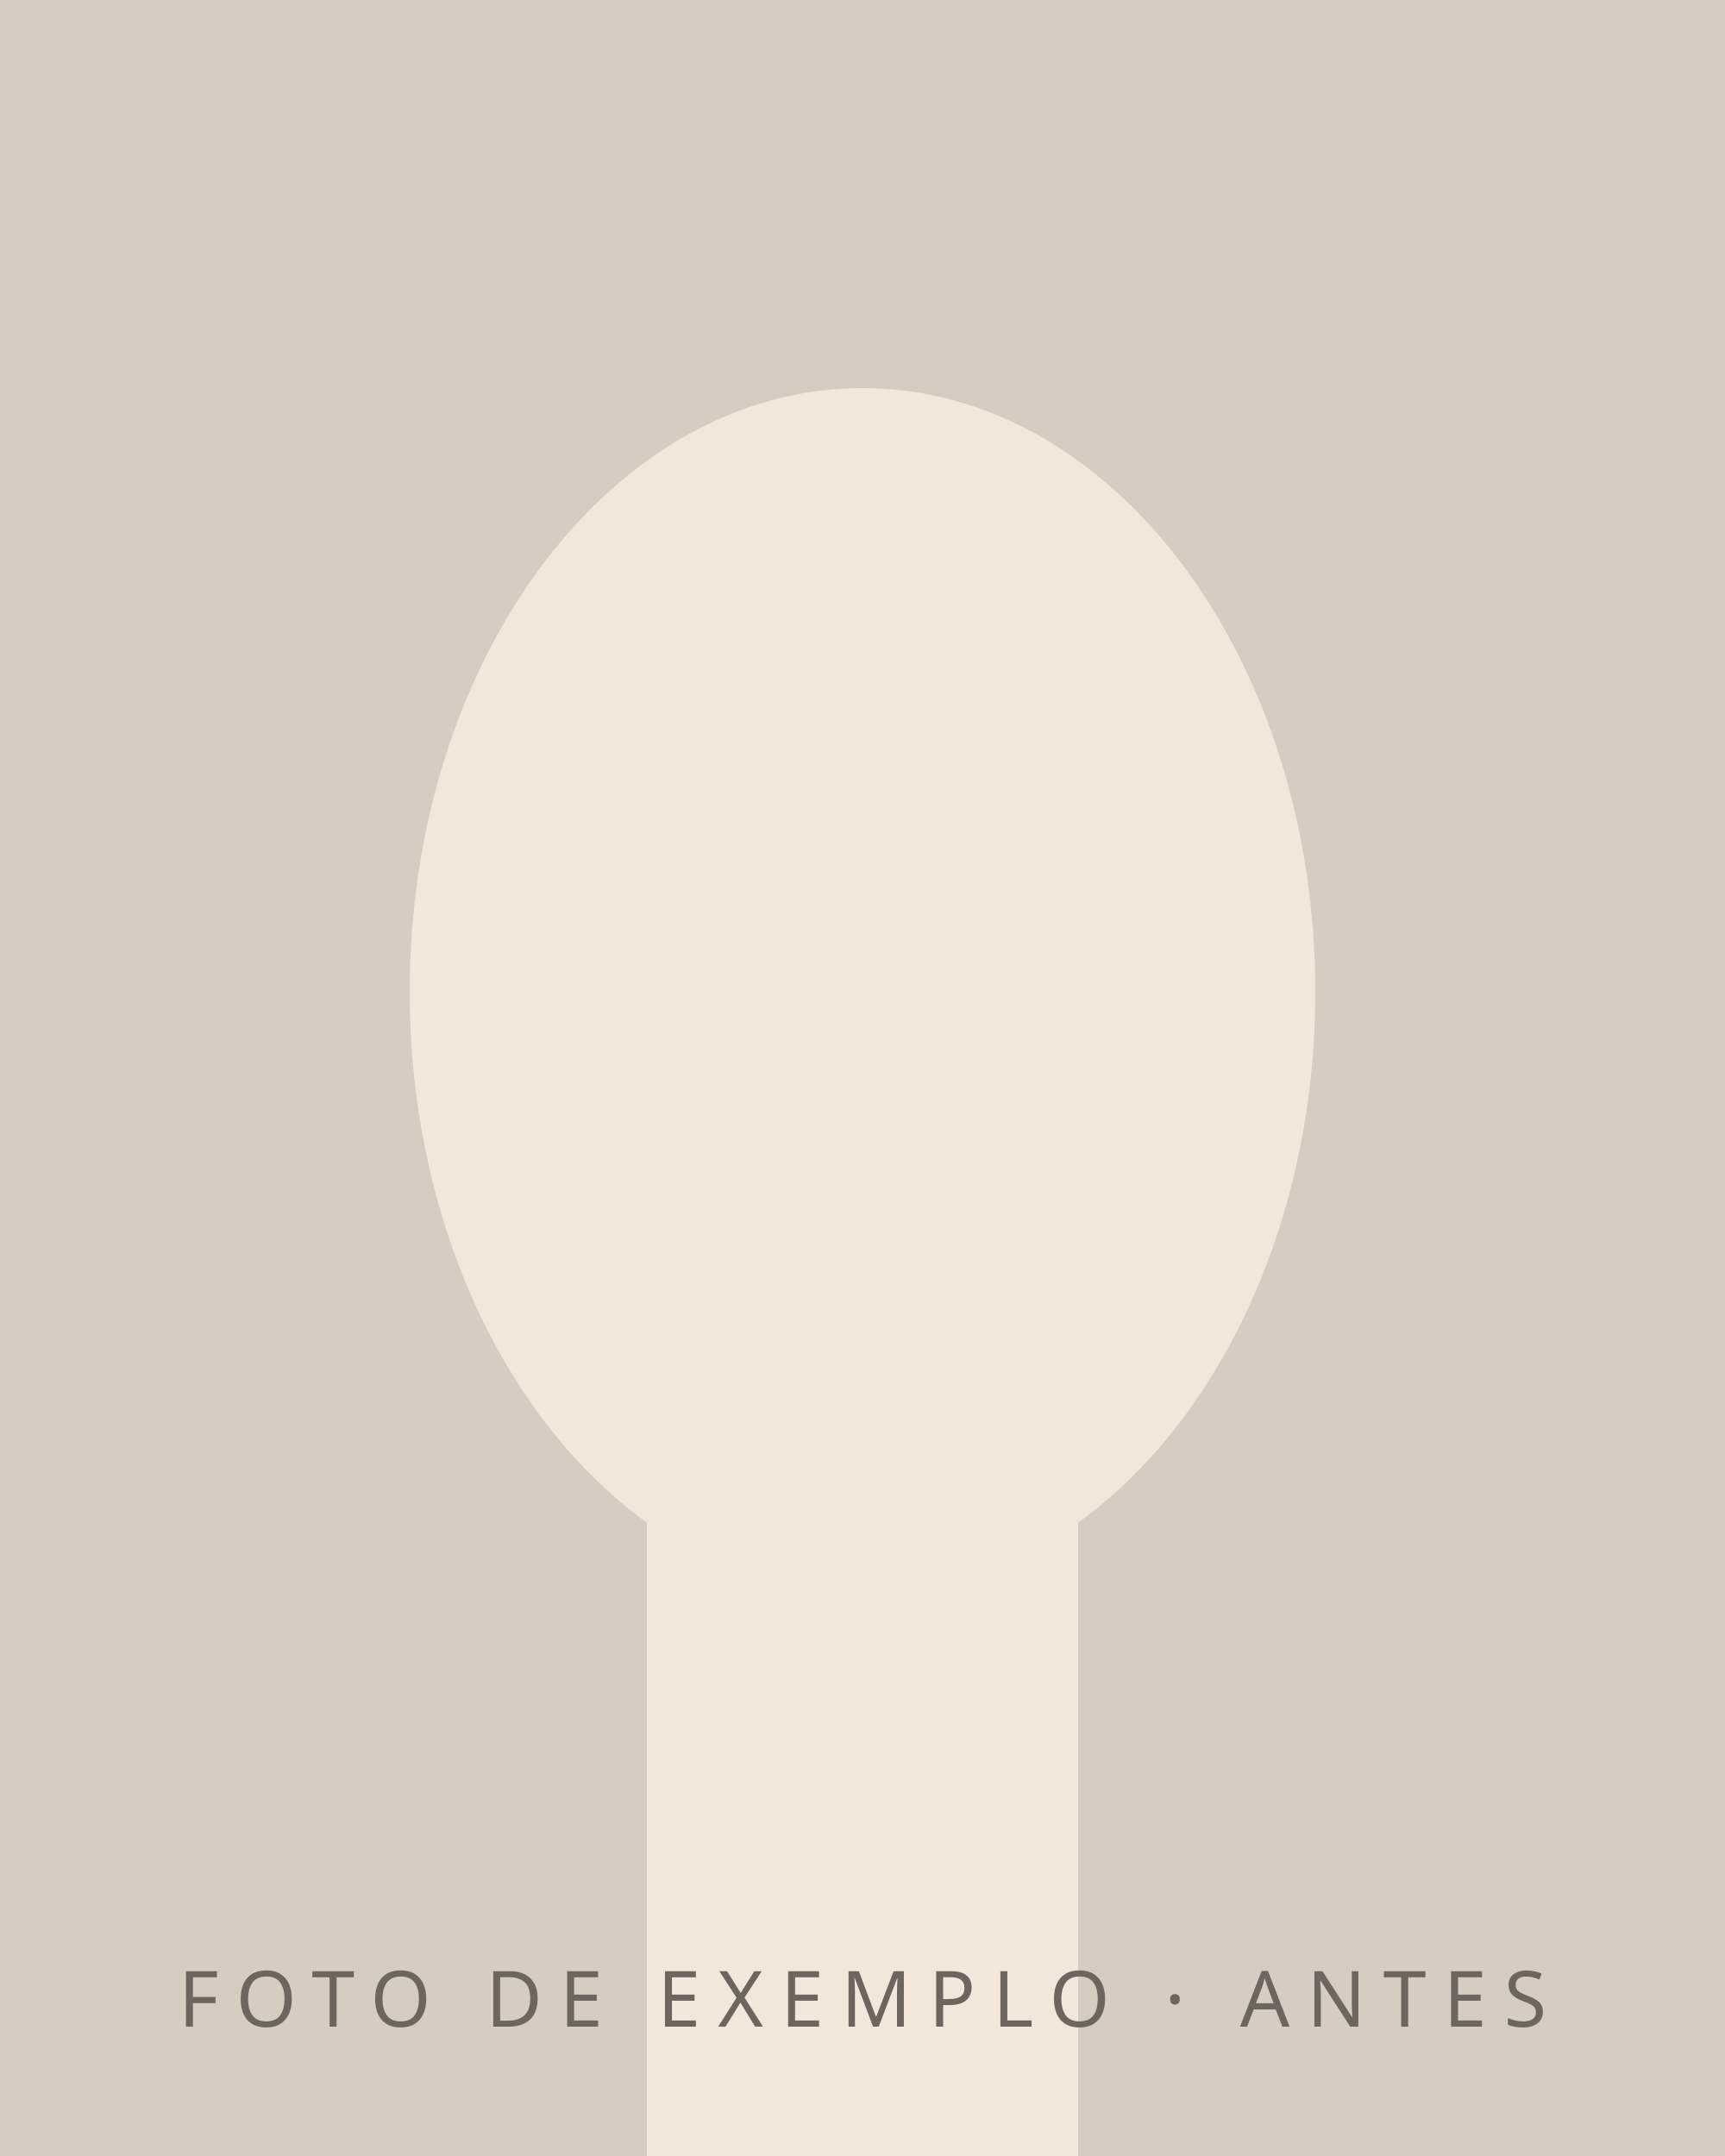
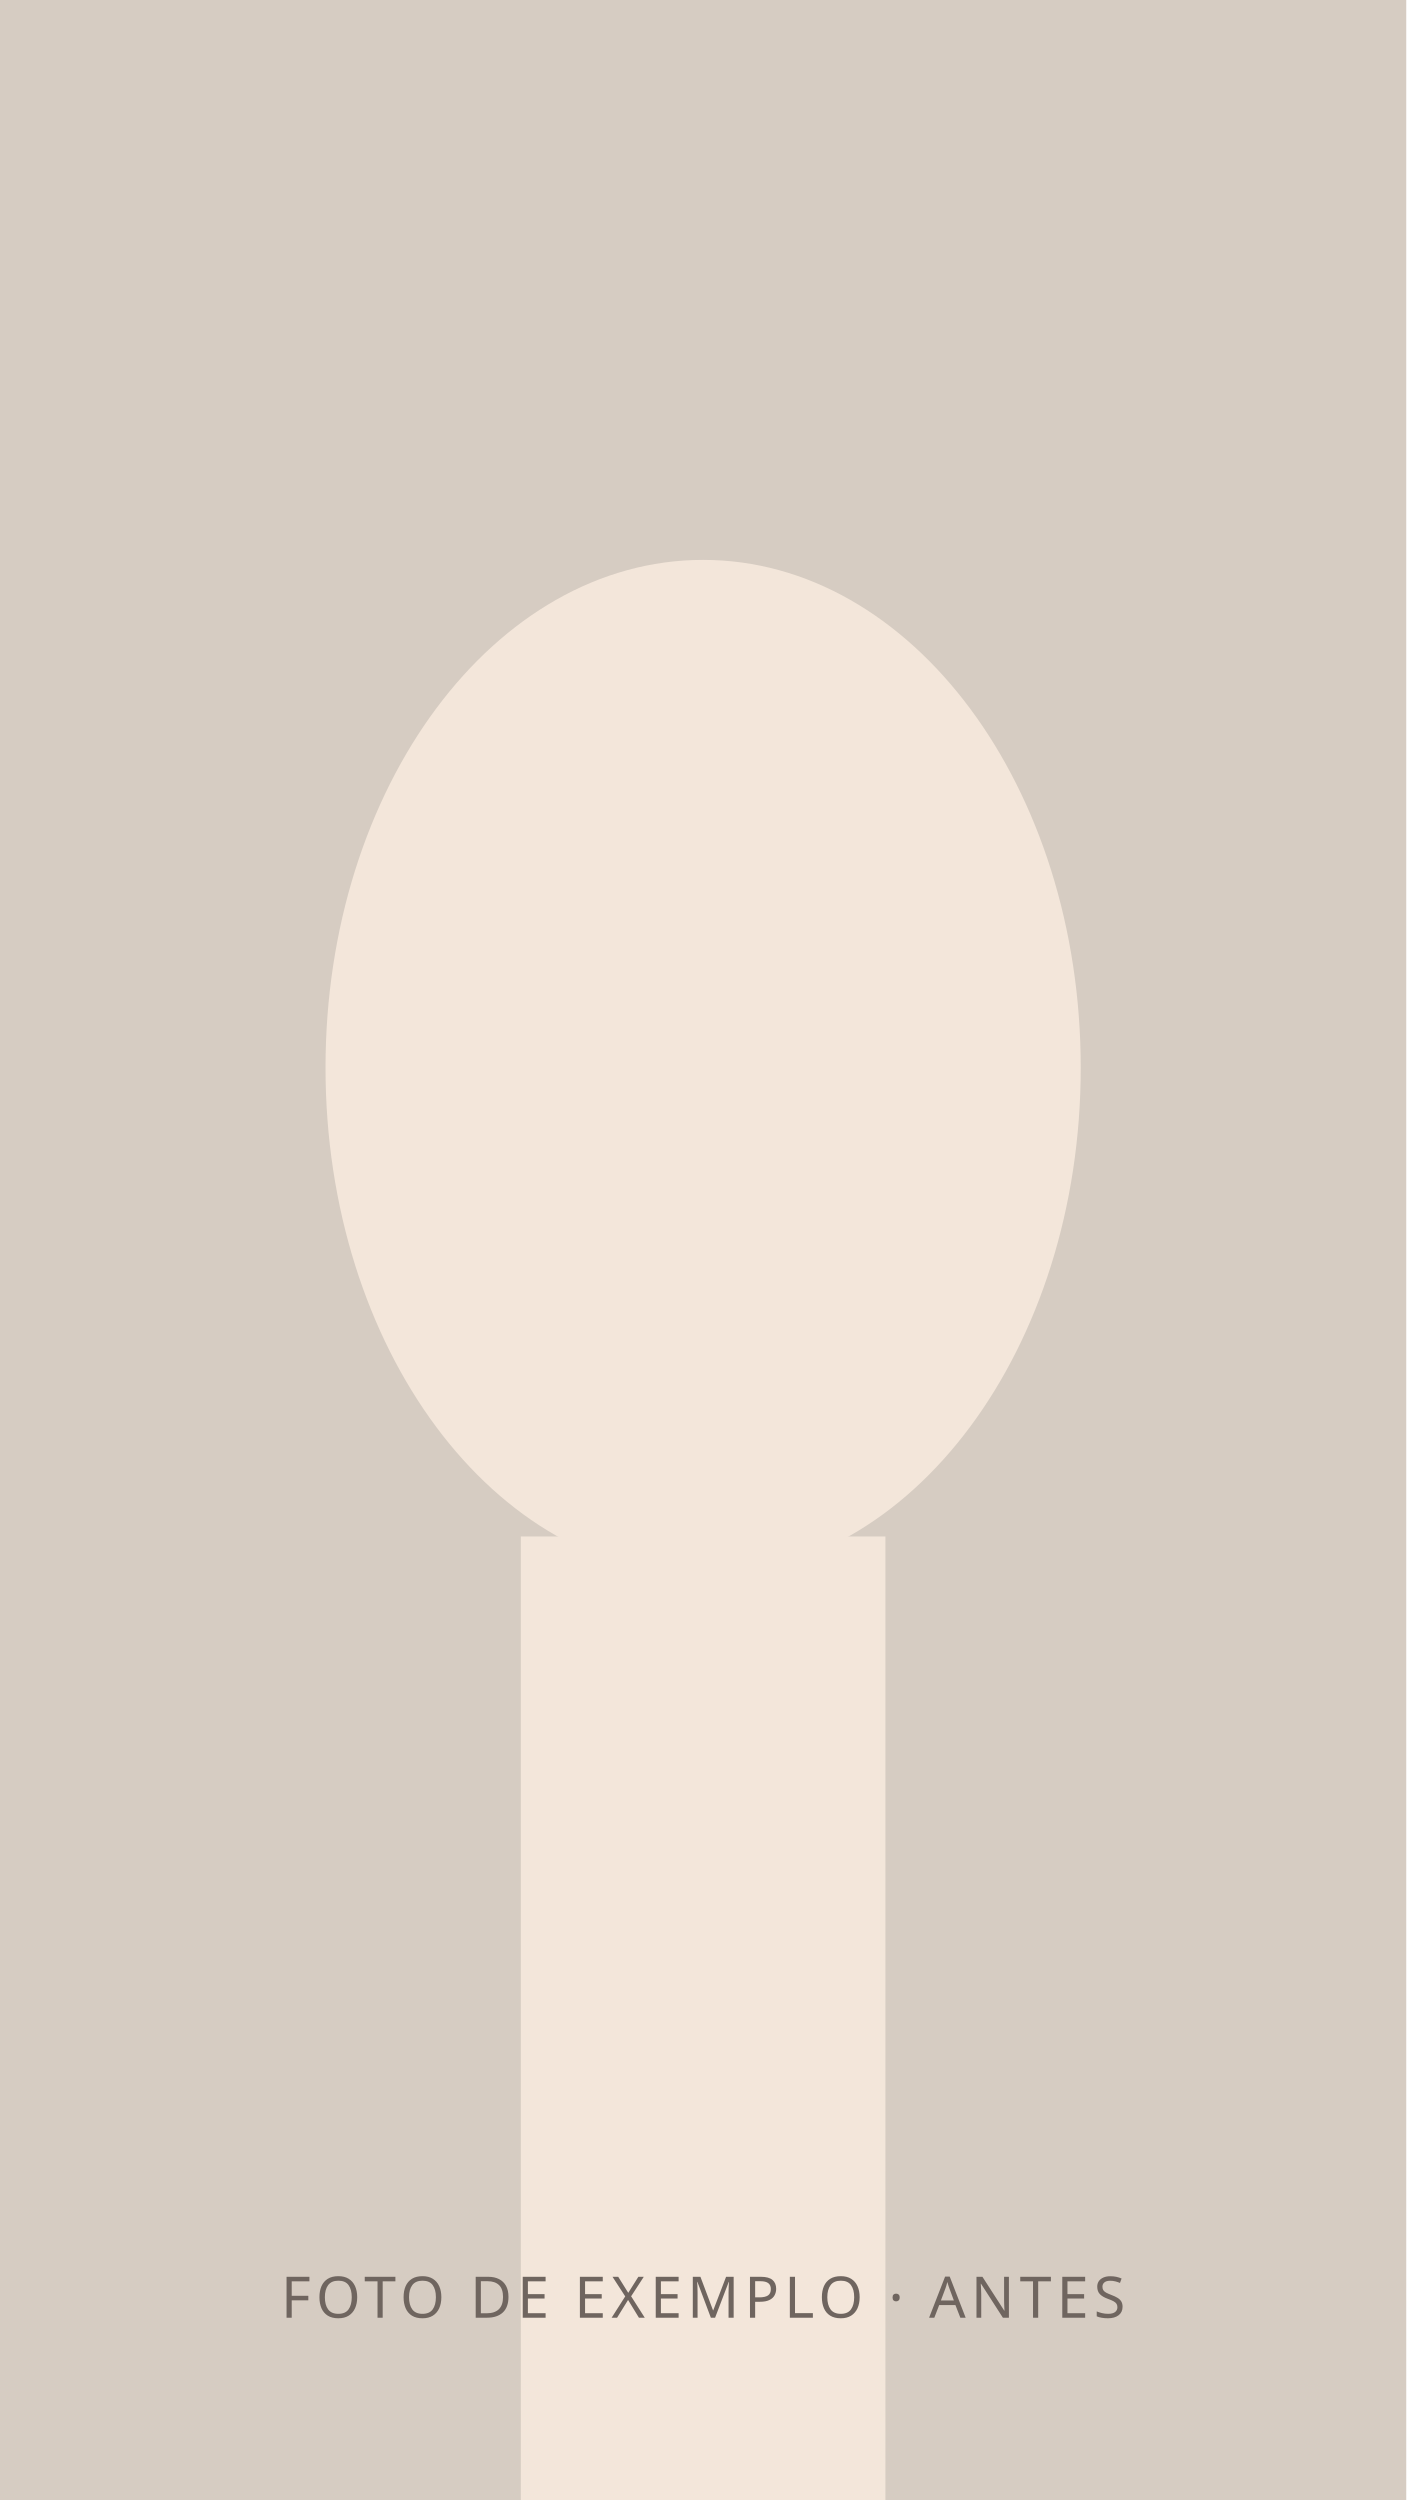
- <svg xmlns="http://www.w3.org/2000/svg" viewBox="0 0 400 500">
-   <rect width="400" height="500" fill="#d6ccc2" />
-   <ellipse cx="200" cy="230" rx="105" ry="140" fill="#f3e6da" />
-   <rect x="150" y="350" width="100" height="150" fill="#f3e6da" />
-   <text x="200" y="470" text-anchor="middle" font-family="sans-serif" font-size="18" letter-spacing="4" fill="#6f655f">FOTO DE EXEMPLO · ANTES</text>
+ <svg xmlns="http://www.w3.org/2000/svg" viewBox="0 0 1080 1920">
+   <rect width="1080" height="1920" fill="#d6ccc2" />
+   <ellipse cx="540" cy="820" rx="290" ry="390" fill="#f3e6da" />
+   <rect x="400" y="1180" width="280" height="740" fill="#f3e6da" />
+   <text x="540" y="1780" text-anchor="middle" font-family="sans-serif" font-size="44" letter-spacing="4" fill="#6f655f">FOTO DE EXEMPLO · ANTES</text>
</svg>
